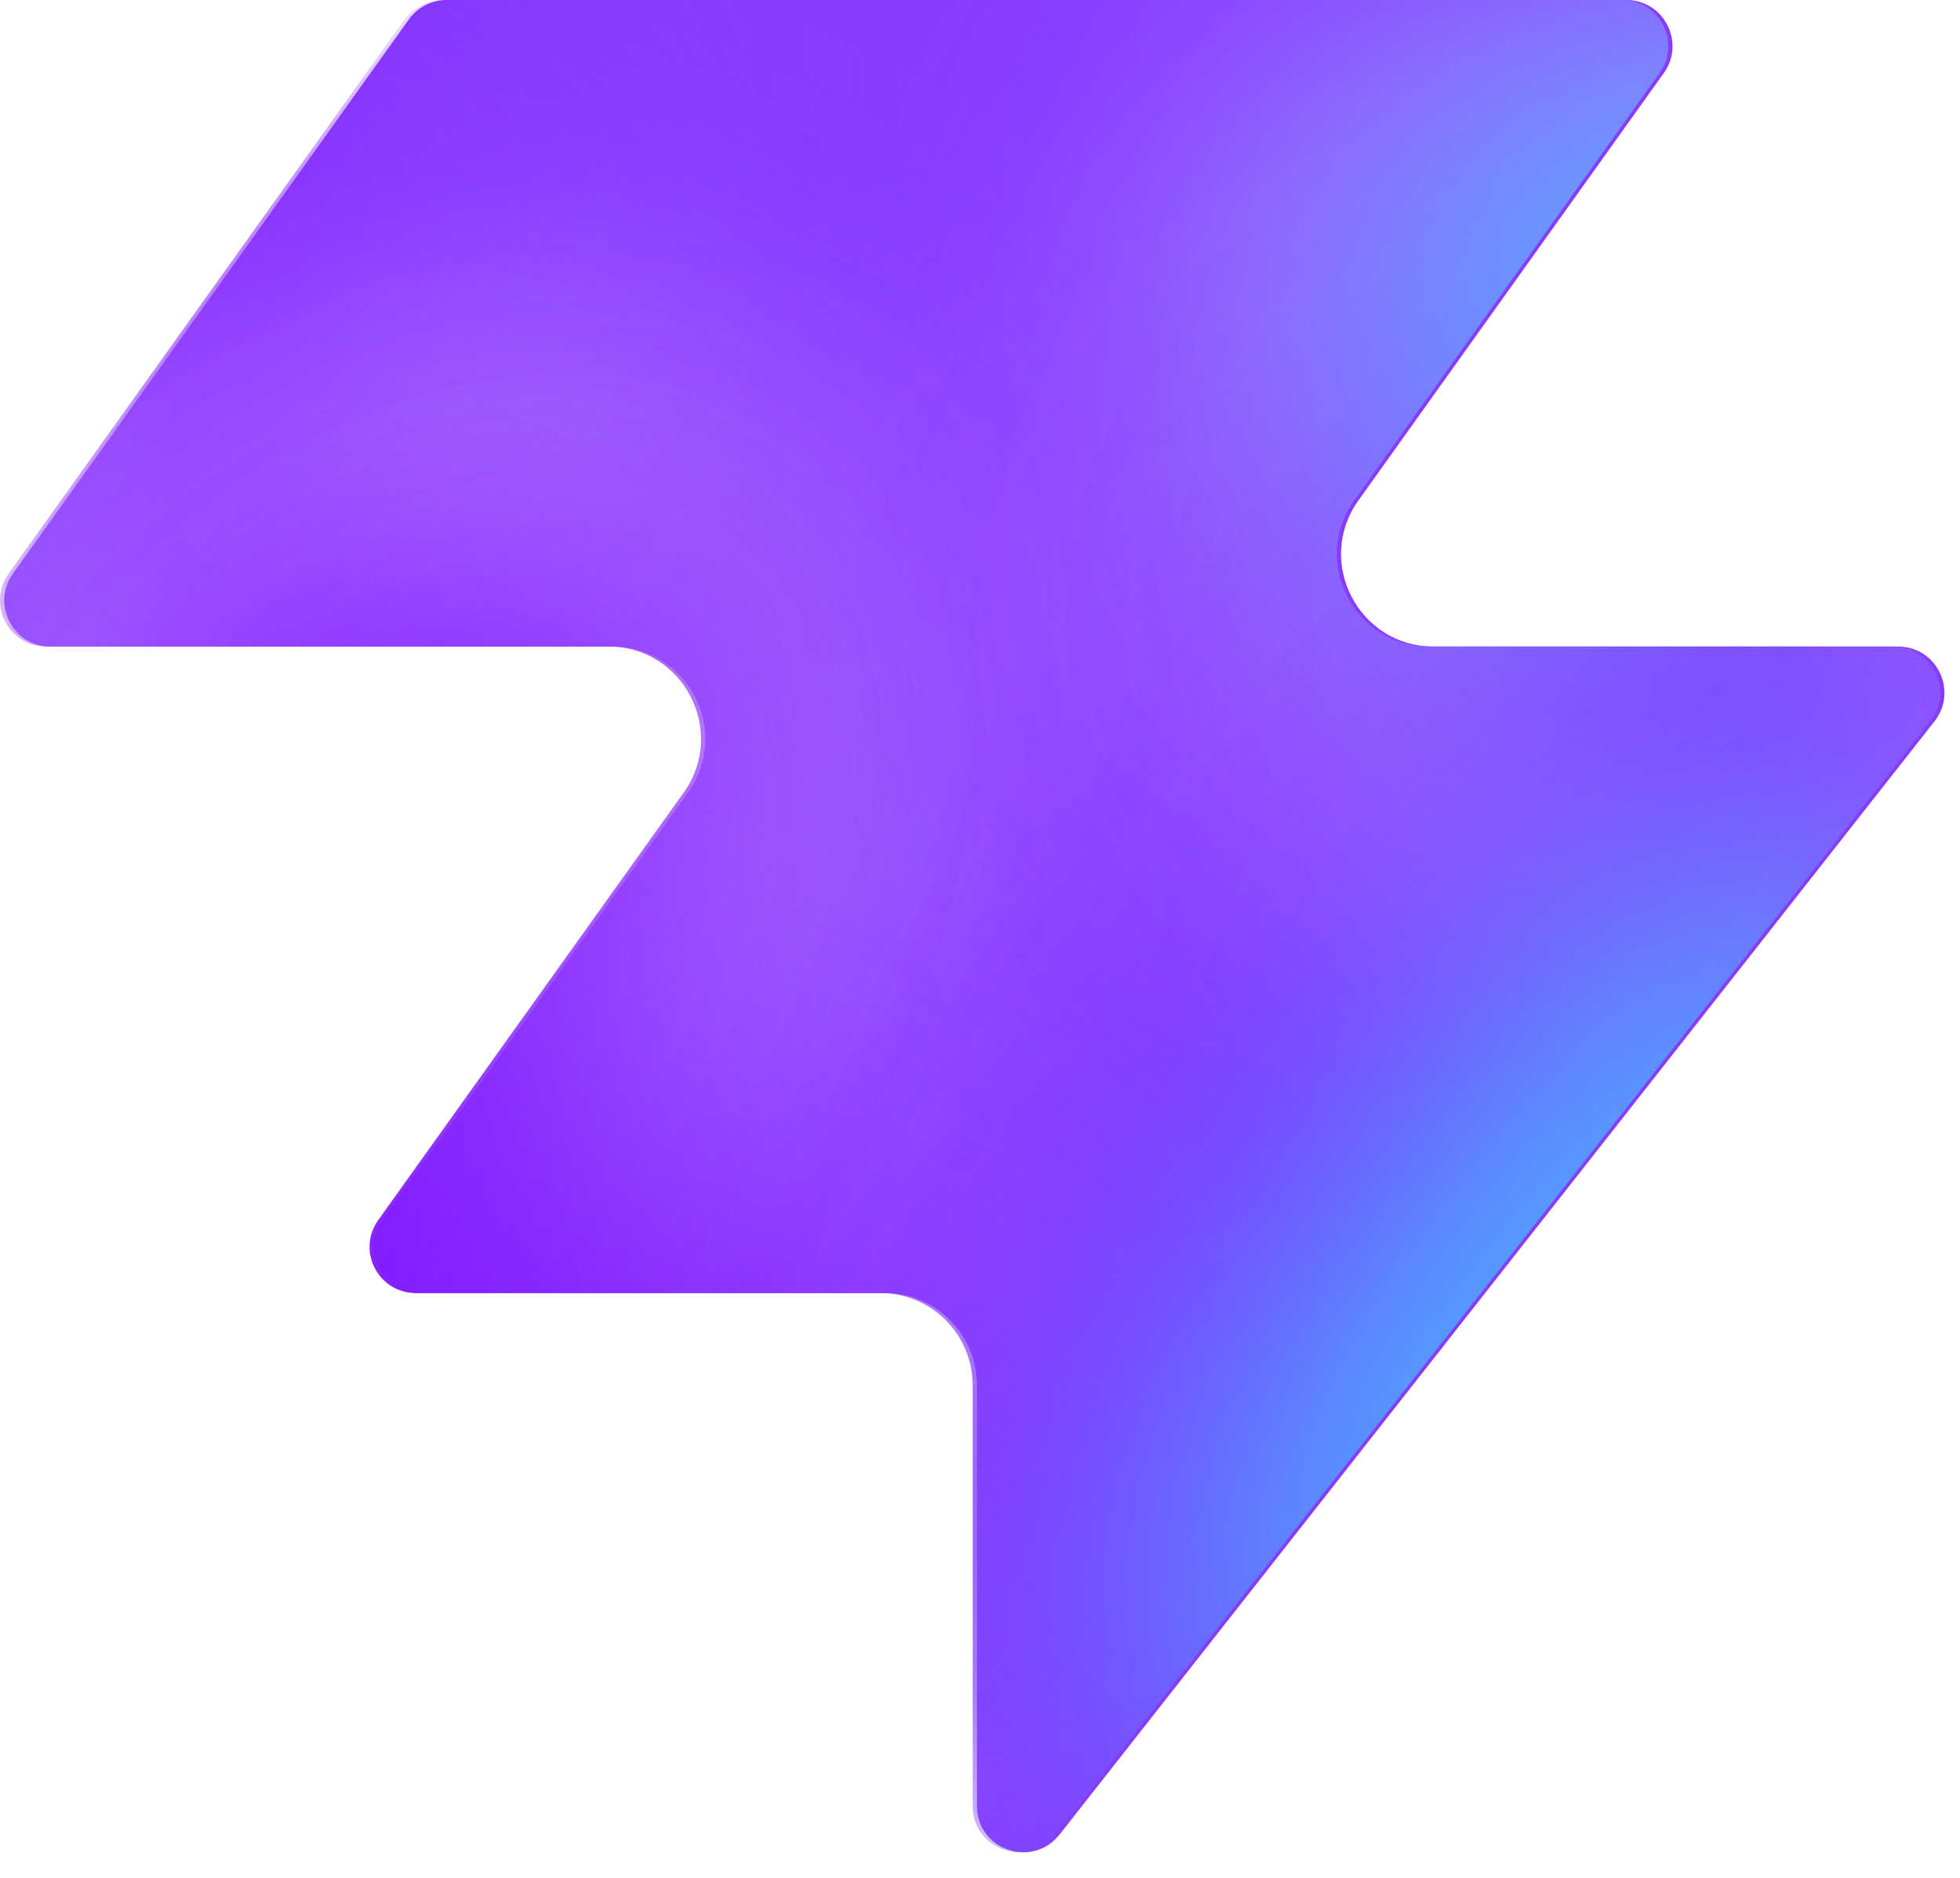
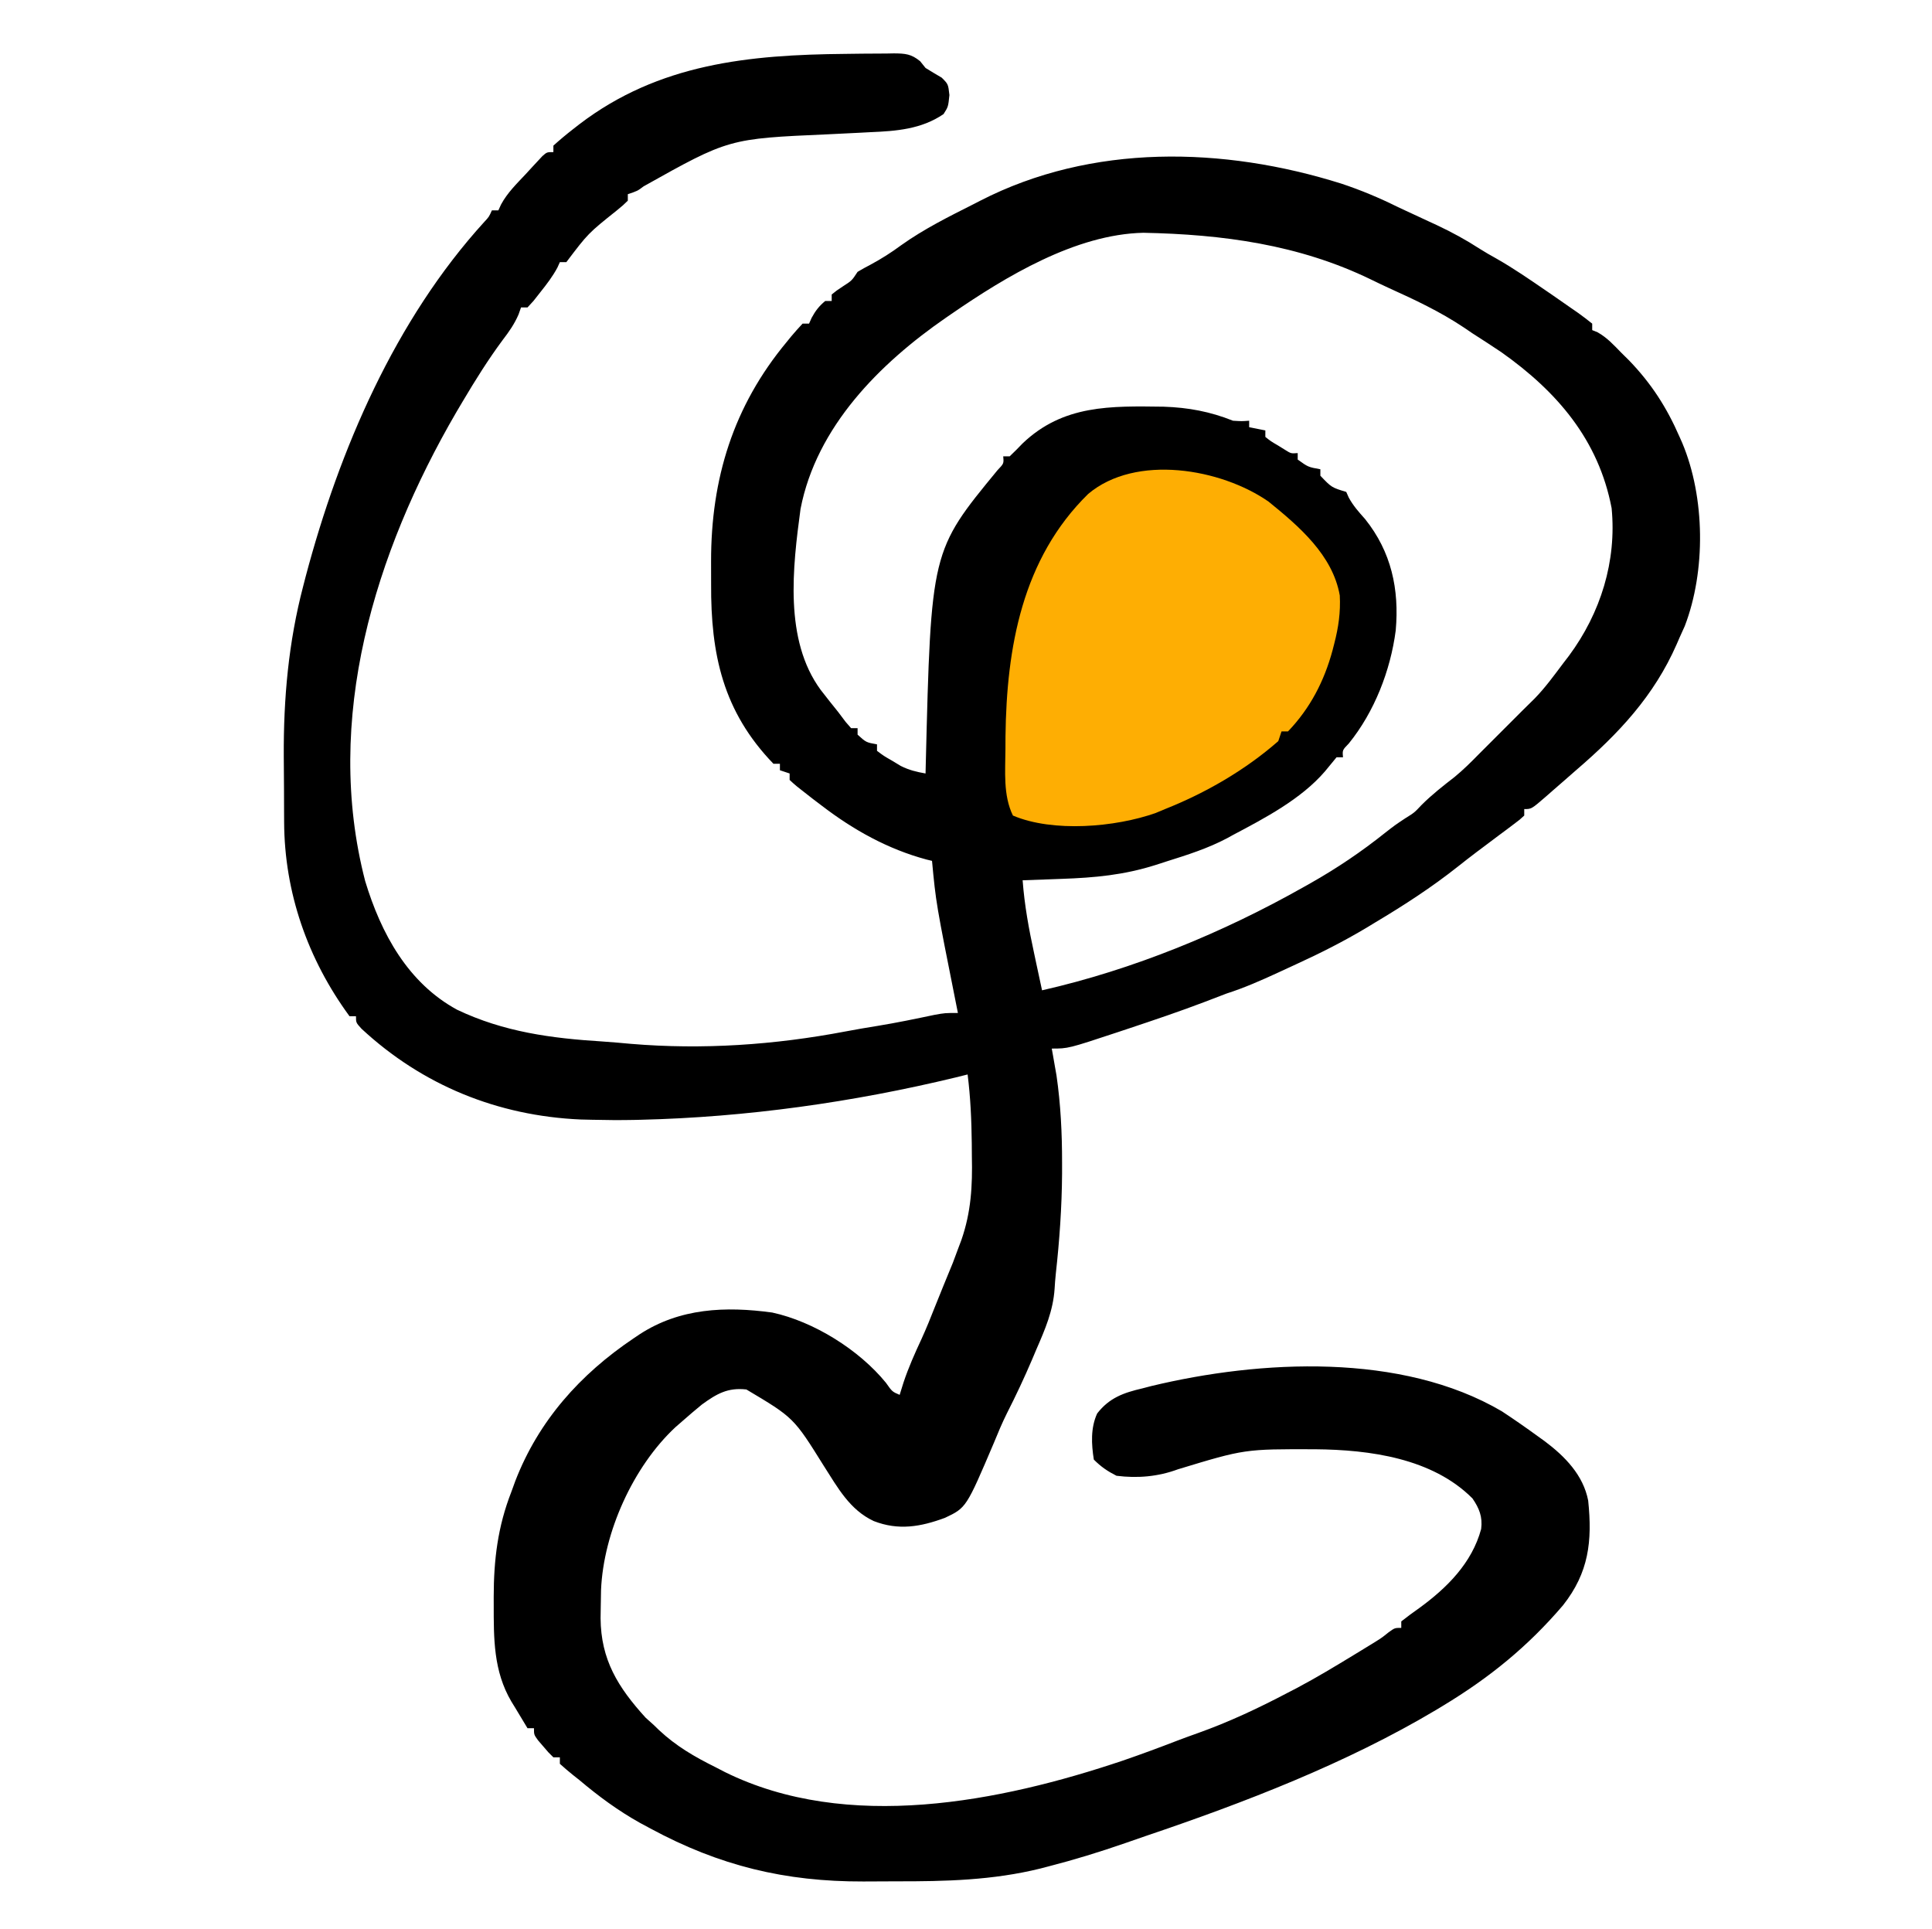
- <svg xmlns="http://www.w3.org/2000/svg" width="48" height="46" fill="none" viewBox="0 0 48 46">
-   <path fill="#863bff" d="M25.946 44.938c-.664.845-2.021.375-2.021-.698V33.937a2.26 2.26 0 0 0-2.262-2.262H10.287c-.92 0-1.456-1.04-.92-1.788l7.48-10.471c1.07-1.497 0-3.578-1.842-3.578H1.237c-.92 0-1.456-1.04-.92-1.788L10.013.474c.214-.297.556-.474.92-.474h28.894c.92 0 1.456 1.04.92 1.788l-7.48 10.471c-1.07 1.498 0 3.579 1.842 3.579h11.377c.943 0 1.473 1.088.89 1.83L25.947 44.94z" style="fill:#863bff;fill:color(display-p3 .525 .23 1);fill-opacity:1" />
-   <mask id="a" width="48" height="46" x="0" y="0" maskUnits="userSpaceOnUse" style="mask-type:alpha">
-     <path fill="#000" d="M25.842 44.938c-.664.844-2.021.375-2.021-.698V33.937a2.26 2.26 0 0 0-2.262-2.262H10.183c-.92 0-1.456-1.04-.92-1.788l7.48-10.471c1.07-1.498 0-3.579-1.842-3.579H1.133c-.92 0-1.456-1.04-.92-1.787L9.91.473c.214-.297.556-.474.92-.474h28.894c.92 0 1.456 1.04.92 1.788l-7.48 10.471c-1.07 1.498 0 3.578 1.842 3.578h11.377c.943 0 1.473 1.088.89 1.832L25.843 44.94z" style="fill:#000;fill-opacity:1" />
-   </mask>
-   <g mask="url(#a)">
-     <g filter="url(#b)">
-       <ellipse cx="5.508" cy="14.704" fill="#ede6ff" rx="5.508" ry="14.704" style="fill:#ede6ff;fill:color(display-p3 .927 .903 1);fill-opacity:1" transform="matrix(.00324 1 1 -.00324 -4.47 31.516)" />
-     </g>
-     <g filter="url(#c)">
-       <ellipse cx="10.399" cy="29.851" fill="#ede6ff" rx="10.399" ry="29.851" style="fill:#ede6ff;fill:color(display-p3 .927 .903 1);fill-opacity:1" transform="matrix(.00324 1 1 -.00324 -39.328 7.883)" />
-     </g>
-     <g filter="url(#d)">
-       <ellipse cx="5.508" cy="30.487" fill="#7e14ff" rx="5.508" ry="30.487" style="fill:#7e14ff;fill:color(display-p3 .492 .077 1);fill-opacity:1" transform="rotate(89.814 -25.913 -14.639)scale(1 -1)" />
-     </g>
-     <g filter="url(#e)">
-       <ellipse cx="5.508" cy="30.599" fill="#7e14ff" rx="5.508" ry="30.599" style="fill:#7e14ff;fill:color(display-p3 .492 .077 1);fill-opacity:1" transform="rotate(89.814 -32.644 -3.334)scale(1 -1)" />
-     </g>
-     <g filter="url(#f)">
-       <ellipse cx="5.508" cy="30.599" fill="#7e14ff" rx="5.508" ry="30.599" style="fill:#7e14ff;fill:color(display-p3 .492 .077 1);fill-opacity:1" transform="matrix(.00324 1 1 -.00324 -34.34 30.47)" />
-     </g>
-     <g filter="url(#g)">
-       <ellipse cx="14.072" cy="22.078" fill="#ede6ff" rx="14.072" ry="22.078" style="fill:#ede6ff;fill:color(display-p3 .927 .903 1);fill-opacity:1" transform="rotate(93.35 24.506 48.493)scale(-1 1)" />
-     </g>
-     <g filter="url(#h)">
-       <ellipse cx="3.47" cy="21.501" fill="#7e14ff" rx="3.47" ry="21.501" style="fill:#7e14ff;fill:color(display-p3 .492 .077 1);fill-opacity:1" transform="rotate(89.009 28.708 47.59)scale(-1 1)" />
-     </g>
-     <g filter="url(#i)">
-       <ellipse cx="3.47" cy="21.501" fill="#7e14ff" rx="3.47" ry="21.501" style="fill:#7e14ff;fill:color(display-p3 .492 .077 1);fill-opacity:1" transform="rotate(89.009 28.708 47.59)scale(-1 1)" />
-     </g>
-     <g filter="url(#j)">
-       <ellipse cx=".387" cy="8.972" fill="#7e14ff" rx="4.407" ry="29.108" style="fill:#7e14ff;fill:color(display-p3 .492 .077 1);fill-opacity:1" transform="rotate(39.51 .387 8.972)" />
-     </g>
-     <g filter="url(#k)">
-       <ellipse cx="47.523" cy="-6.092" fill="#7e14ff" rx="4.407" ry="29.108" style="fill:#7e14ff;fill:color(display-p3 .492 .077 1);fill-opacity:1" transform="rotate(37.892 47.523 -6.092)" />
-     </g>
-     <g filter="url(#l)">
-       <ellipse cx="41.412" cy="6.333" fill="#47bfff" rx="5.971" ry="9.665" style="fill:#47bfff;fill:color(display-p3 .28 .748 1);fill-opacity:1" transform="rotate(37.892 41.412 6.333)" />
-     </g>
-     <g filter="url(#m)">
-       <ellipse cx="-1.879" cy="38.332" fill="#7e14ff" rx="4.407" ry="29.108" style="fill:#7e14ff;fill:color(display-p3 .492 .077 1);fill-opacity:1" transform="rotate(37.892 -1.88 38.332)" />
-     </g>
-     <g filter="url(#n)">
-       <ellipse cx="-1.879" cy="38.332" fill="#7e14ff" rx="4.407" ry="29.108" style="fill:#7e14ff;fill:color(display-p3 .492 .077 1);fill-opacity:1" transform="rotate(37.892 -1.88 38.332)" />
-     </g>
-     <g filter="url(#o)">
-       <ellipse cx="35.651" cy="29.907" fill="#7e14ff" rx="4.407" ry="29.108" style="fill:#7e14ff;fill:color(display-p3 .492 .077 1);fill-opacity:1" transform="rotate(37.892 35.651 29.907)" />
-     </g>
-     <g filter="url(#p)">
-       <ellipse cx="38.418" cy="32.4" fill="#47bfff" rx="5.971" ry="15.297" style="fill:#47bfff;fill:color(display-p3 .28 .748 1);fill-opacity:1" transform="rotate(37.892 38.418 32.4)" />
-     </g>
-   </g>
-   <defs>
-     <filter id="b" width="60.045" height="41.654" x="-19.77" y="16.149" color-interpolation-filters="sRGB" filterUnits="userSpaceOnUse">
-       <feFlood flood-opacity="0" result="BackgroundImageFix" />
-       <feBlend in="SourceGraphic" in2="BackgroundImageFix" result="shape" />
-       <feGaussianBlur result="effect1_foregroundBlur_2002_17158" stdDeviation="7.659" />
-     </filter>
-     <filter id="c" width="90.34" height="51.437" x="-54.613" y="-7.533" color-interpolation-filters="sRGB" filterUnits="userSpaceOnUse">
-       <feFlood flood-opacity="0" result="BackgroundImageFix" />
-       <feBlend in="SourceGraphic" in2="BackgroundImageFix" result="shape" />
-       <feGaussianBlur result="effect1_foregroundBlur_2002_17158" stdDeviation="7.659" />
-     </filter>
-     <filter id="d" width="79.355" height="29.4" x="-49.64" y="2.03" color-interpolation-filters="sRGB" filterUnits="userSpaceOnUse">
-       <feFlood flood-opacity="0" result="BackgroundImageFix" />
-       <feBlend in="SourceGraphic" in2="BackgroundImageFix" result="shape" />
-       <feGaussianBlur result="effect1_foregroundBlur_2002_17158" stdDeviation="4.596" />
-     </filter>
-     <filter id="e" width="79.579" height="29.4" x="-45.045" y="20.029" color-interpolation-filters="sRGB" filterUnits="userSpaceOnUse">
-       <feFlood flood-opacity="0" result="BackgroundImageFix" />
-       <feBlend in="SourceGraphic" in2="BackgroundImageFix" result="shape" />
-       <feGaussianBlur result="effect1_foregroundBlur_2002_17158" stdDeviation="4.596" />
-     </filter>
-     <filter id="f" width="79.579" height="29.4" x="-43.513" y="21.178" color-interpolation-filters="sRGB" filterUnits="userSpaceOnUse">
-       <feFlood flood-opacity="0" result="BackgroundImageFix" />
-       <feBlend in="SourceGraphic" in2="BackgroundImageFix" result="shape" />
-       <feGaussianBlur result="effect1_foregroundBlur_2002_17158" stdDeviation="4.596" />
-     </filter>
-     <filter id="g" width="74.749" height="58.852" x="15.756" y="-17.901" color-interpolation-filters="sRGB" filterUnits="userSpaceOnUse">
-       <feFlood flood-opacity="0" result="BackgroundImageFix" />
-       <feBlend in="SourceGraphic" in2="BackgroundImageFix" result="shape" />
-       <feGaussianBlur result="effect1_foregroundBlur_2002_17158" stdDeviation="7.659" />
-     </filter>
-     <filter id="h" width="61.377" height="25.362" x="23.548" y="2.284" color-interpolation-filters="sRGB" filterUnits="userSpaceOnUse">
-       <feFlood flood-opacity="0" result="BackgroundImageFix" />
-       <feBlend in="SourceGraphic" in2="BackgroundImageFix" result="shape" />
-       <feGaussianBlur result="effect1_foregroundBlur_2002_17158" stdDeviation="4.596" />
-     </filter>
-     <filter id="i" width="61.377" height="25.362" x="23.548" y="2.284" color-interpolation-filters="sRGB" filterUnits="userSpaceOnUse">
-       <feFlood flood-opacity="0" result="BackgroundImageFix" />
-       <feBlend in="SourceGraphic" in2="BackgroundImageFix" result="shape" />
-       <feGaussianBlur result="effect1_foregroundBlur_2002_17158" stdDeviation="4.596" />
-     </filter>
-     <filter id="j" width="56.045" height="63.649" x="-27.636" y="-22.853" color-interpolation-filters="sRGB" filterUnits="userSpaceOnUse">
-       <feFlood flood-opacity="0" result="BackgroundImageFix" />
-       <feBlend in="SourceGraphic" in2="BackgroundImageFix" result="shape" />
-       <feGaussianBlur result="effect1_foregroundBlur_2002_17158" stdDeviation="4.596" />
-     </filter>
-     <filter id="k" width="54.814" height="64.646" x="20.116" y="-38.415" color-interpolation-filters="sRGB" filterUnits="userSpaceOnUse">
-       <feFlood flood-opacity="0" result="BackgroundImageFix" />
-       <feBlend in="SourceGraphic" in2="BackgroundImageFix" result="shape" />
-       <feGaussianBlur result="effect1_foregroundBlur_2002_17158" stdDeviation="4.596" />
-     </filter>
-     <filter id="l" width="33.541" height="35.313" x="24.641" y="-11.323" color-interpolation-filters="sRGB" filterUnits="userSpaceOnUse">
-       <feFlood flood-opacity="0" result="BackgroundImageFix" />
-       <feBlend in="SourceGraphic" in2="BackgroundImageFix" result="shape" />
-       <feGaussianBlur result="effect1_foregroundBlur_2002_17158" stdDeviation="4.596" />
-     </filter>
-     <filter id="m" width="54.814" height="64.646" x="-29.286" y="6.009" color-interpolation-filters="sRGB" filterUnits="userSpaceOnUse">
-       <feFlood flood-opacity="0" result="BackgroundImageFix" />
-       <feBlend in="SourceGraphic" in2="BackgroundImageFix" result="shape" />
-       <feGaussianBlur result="effect1_foregroundBlur_2002_17158" stdDeviation="4.596" />
-     </filter>
-     <filter id="n" width="54.814" height="64.646" x="-29.286" y="6.009" color-interpolation-filters="sRGB" filterUnits="userSpaceOnUse">
-       <feFlood flood-opacity="0" result="BackgroundImageFix" />
-       <feBlend in="SourceGraphic" in2="BackgroundImageFix" result="shape" />
-       <feGaussianBlur result="effect1_foregroundBlur_2002_17158" stdDeviation="4.596" />
-     </filter>
-     <filter id="o" width="54.814" height="64.646" x="8.244" y="-2.416" color-interpolation-filters="sRGB" filterUnits="userSpaceOnUse">
-       <feFlood flood-opacity="0" result="BackgroundImageFix" />
-       <feBlend in="SourceGraphic" in2="BackgroundImageFix" result="shape" />
-       <feGaussianBlur result="effect1_foregroundBlur_2002_17158" stdDeviation="4.596" />
-     </filter>
-     <filter id="p" width="39.409" height="43.623" x="18.713" y="10.588" color-interpolation-filters="sRGB" filterUnits="userSpaceOnUse">
-       <feFlood flood-opacity="0" result="BackgroundImageFix" />
-       <feBlend in="SourceGraphic" in2="BackgroundImageFix" result="shape" />
-       <feGaussianBlur result="effect1_foregroundBlur_2002_17158" stdDeviation="4.596" />
-     </filter>
-   </defs>
+ <svg xmlns="http://www.w3.org/2000/svg" version="1.1" width="597" height="596">
+   <path d="M0 0 C1.743 -0.016 3.485 -0.038 5.228 -0.067 C7.702 -0.102 10.175 -0.11 12.65 -0.11 C13.775 -0.132 13.775 -0.132 14.923 -0.154 C18.423 -0.123 20.279 0.016 23.023 2.278 C23.572 2.962 24.12 3.646 24.685 4.35 C26.338 5.374 28.003 6.377 29.685 7.35 C31.685 9.35 31.685 9.35 32.06 12.725 C31.685 16.35 31.685 16.35 30.247 18.6 C23.397 23.279 15.658 23.859 7.579 24.194 C6.017 24.277 6.017 24.277 4.423 24.362 C1.115 24.536 -2.194 24.695 -5.503 24.85 C-36.121 26.193 -36.121 26.193 -62.44 40.932 C-64.315 42.35 -64.315 42.35 -67.315 43.35 C-67.315 44.01 -67.315 44.67 -67.315 45.35 C-68.713 46.725 -68.713 46.725 -70.69 48.35 C-79.583 55.458 -79.583 55.458 -86.315 64.35 C-86.975 64.35 -87.635 64.35 -88.315 64.35 C-88.563 64.902 -88.81 65.454 -89.065 66.022 C-90.557 68.802 -92.352 71.132 -94.315 73.6 C-95.016 74.492 -95.718 75.385 -96.44 76.304 C-97.059 76.979 -97.678 77.655 -98.315 78.35 C-98.975 78.35 -99.635 78.35 -100.315 78.35 C-100.698 79.433 -100.698 79.433 -101.088 80.538 C-102.393 83.53 -103.959 85.761 -105.94 88.35 C-110.47 94.458 -114.44 100.812 -118.315 107.35 C-118.975 108.464 -119.635 109.578 -120.315 110.725 C-145.515 154.038 -161.42 205.614 -148.471 255.608 C-143.569 271.793 -135.253 287.098 -120.065 295.35 C-105.634 302.221 -90.934 304.185 -75.123 305.162 C-72.209 305.358 -69.305 305.619 -66.397 305.886 C-44.221 307.756 -21.927 306.22 -0.1 302.069 C3.198 301.443 6.496 300.88 9.81 300.35 C15.722 299.384 21.574 298.17 27.435 296.936 C30.685 296.35 30.685 296.35 34.685 296.35 C34.514 295.495 34.342 294.64 34.166 293.759 C27.91 262.382 27.91 262.382 26.685 249.35 C25.846 249.147 25.846 249.147 24.99 248.94 C13.083 245.744 2.431 239.811 -7.315 232.35 C-8.251 231.641 -9.187 230.932 -10.151 230.202 C-15.357 226.162 -15.357 226.162 -17.315 224.35 C-17.315 223.69 -17.315 223.03 -17.315 222.35 C-18.305 222.02 -19.295 221.69 -20.315 221.35 C-20.315 220.69 -20.315 220.03 -20.315 219.35 C-20.975 219.35 -21.635 219.35 -22.315 219.35 C-37.912 203.193 -41.694 185.541 -41.576 163.813 C-41.565 161.485 -41.576 159.158 -41.588 156.831 C-41.615 131.287 -34.745 108.871 -18.19 88.975 C-17.748 88.43 -17.306 87.885 -16.85 87.323 C-15.718 85.959 -14.521 84.649 -13.315 83.35 C-12.655 83.35 -11.995 83.35 -11.315 83.35 C-10.913 82.453 -10.913 82.453 -10.503 81.538 C-9.316 79.352 -8.219 77.937 -6.315 76.35 C-5.655 76.35 -4.995 76.35 -4.315 76.35 C-4.315 75.69 -4.315 75.03 -4.315 74.35 C-2.819 73.132 -2.819 73.132 -0.878 71.85 C1.91 70.064 1.91 70.064 3.685 67.35 C4.968 66.57 6.288 65.85 7.622 65.163 C11.011 63.344 14.094 61.386 17.185 59.1 C24.247 54.064 31.96 50.252 39.685 46.35 C40.316 46.025 40.946 45.7 41.596 45.365 C76.059 27.67 116.701 28.621 153.123 40.074 C159.202 42.088 164.951 44.498 170.685 47.35 C172.217 48.066 173.751 48.778 175.287 49.487 C176.982 50.275 178.677 51.062 180.372 51.85 C181.169 52.218 181.966 52.586 182.787 52.965 C187.373 55.123 191.691 57.48 195.945 60.238 C197.569 61.277 199.251 62.224 200.935 63.163 C206.381 66.248 211.527 69.812 216.685 73.35 C217.316 73.783 217.947 74.215 218.597 74.661 C220.549 76.007 222.493 77.364 224.435 78.725 C225.056 79.154 225.676 79.583 226.316 80.025 C227.81 81.083 229.253 82.211 230.685 83.35 C230.685 84.01 230.685 84.67 230.685 85.35 C231.242 85.577 231.799 85.804 232.372 86.038 C235.336 87.72 237.306 89.912 239.685 92.35 C240.475 93.132 241.265 93.913 242.079 94.718 C248.992 101.887 253.714 109.251 257.685 118.35 C257.957 118.965 258.23 119.58 258.511 120.214 C265.585 137.048 265.816 159.788 259.294 176.788 C258.763 177.964 258.232 179.139 257.685 180.35 C257.396 181.018 257.106 181.686 256.808 182.374 C249.788 198.411 238.831 210.065 225.685 221.35 C224.501 222.386 223.317 223.423 222.134 224.46 C220.86 225.569 219.585 226.679 218.31 227.788 C217.69 228.333 217.071 228.878 216.433 229.439 C211.912 233.35 211.912 233.35 209.685 233.35 C209.685 234.01 209.685 234.67 209.685 235.35 C208.331 236.612 208.331 236.612 206.423 238.038 C205.723 238.567 205.023 239.095 204.302 239.64 C203.541 240.205 202.781 240.769 201.997 241.35 C200.422 242.534 198.846 243.717 197.271 244.901 C196.488 245.487 195.705 246.073 194.899 246.677 C192.987 248.122 191.099 249.589 189.224 251.081 C181.095 257.521 172.582 263.042 163.685 268.35 C162.806 268.885 161.928 269.419 161.023 269.969 C153.926 274.215 146.666 277.885 139.146 281.323 C137.287 282.173 135.433 283.034 133.579 283.895 C128.33 286.315 123.193 288.582 117.685 290.35 C115.453 291.198 113.224 292.053 110.997 292.913 C103.276 295.85 95.46 298.49 87.622 301.1 C86.457 301.489 85.291 301.878 84.09 302.278 C68.777 307.35 68.777 307.35 63.685 307.35 C63.818 308.089 63.951 308.828 64.087 309.589 C64.264 310.603 64.441 311.618 64.622 312.663 C64.796 313.649 64.971 314.635 65.15 315.651 C66.449 324.629 66.879 333.536 66.872 342.6 C66.872 343.719 66.872 344.838 66.872 345.991 C66.803 356.353 66.076 366.62 64.936 376.917 C64.776 378.468 64.648 380.022 64.562 381.579 C64.103 388.38 61.637 394.084 58.935 400.288 C58.504 401.308 58.074 402.329 57.63 403.38 C55.206 409.066 52.595 414.615 49.792 420.124 C48.322 423.081 47.059 426.106 45.81 429.163 C37.267 449.234 37.267 449.234 30.685 452.35 C23.12 455.143 16.331 456.315 8.685 453.35 C1.239 449.883 -2.476 442.971 -6.741 436.319 C-16.048 421.393 -16.048 421.393 -30.678 412.686 C-36.448 412.042 -39.822 413.999 -44.44 417.35 C-46.427 418.983 -48.387 420.649 -50.315 422.35 C-51.072 423.008 -51.828 423.665 -52.608 424.343 C-65.679 436.529 -74.845 456.867 -75.592 474.667 C-75.636 476.624 -75.668 478.581 -75.69 480.538 C-75.704 481.465 -75.718 482.392 -75.733 483.347 C-75.642 496.213 -70.355 504.707 -61.815 514.1 C-60.99 514.843 -60.165 515.585 -59.315 516.35 C-58.756 516.891 -58.196 517.431 -57.62 517.987 C-52.364 522.892 -46.732 526.167 -40.315 529.35 C-39.315 529.867 -38.314 530.384 -37.284 530.917 C0.472 549.561 47.736 540.14 85.685 527.35 C91.357 525.399 96.974 523.322 102.568 521.158 C104.65 520.364 106.741 519.607 108.841 518.862 C118.521 515.403 127.595 511.139 136.685 506.35 C137.614 505.87 138.544 505.389 139.501 504.893 C145.51 501.71 151.316 498.198 157.122 494.663 C158.296 493.949 158.296 493.949 159.493 493.22 C160.236 492.764 160.978 492.308 161.744 491.839 C162.407 491.432 163.07 491.025 163.753 490.606 C165.758 489.342 165.758 489.342 167.806 487.695 C169.685 486.35 169.685 486.35 171.685 486.35 C171.685 485.69 171.685 485.03 171.685 484.35 C173.495 482.918 175.36 481.555 177.247 480.225 C185.781 474.016 193.549 466.301 196.372 455.792 C196.853 452.039 195.773 449.382 193.685 446.35 C181.3 433.913 161.912 431.303 145.073 431.16 C123.297 431.09 123.297 431.09 102.685 437.35 C96.53 439.63 90.193 440.175 83.685 439.35 C80.875 437.921 78.912 436.577 76.685 434.35 C75.929 429.563 75.662 424.583 77.712 420.108 C81.466 415.263 85.875 413.699 91.685 412.35 C92.613 412.108 93.541 411.866 94.497 411.616 C128.178 403.526 171.785 401.235 202.759 419.425 C206.574 421.936 210.307 424.536 213.997 427.225 C214.668 427.707 215.338 428.189 216.029 428.685 C222.246 433.356 227.916 439.12 229.443 447.018 C230.752 459.622 229.626 469.274 221.685 479.35 C210.79 492.117 199.004 501.685 184.685 510.35 C183.955 510.793 183.224 511.235 182.472 511.69 C154.777 528.195 123.178 540.369 92.715 550.661 C90.588 551.383 88.469 552.126 86.349 552.87 C78.479 555.603 70.569 558.032 62.497 560.1 C61.739 560.299 60.981 560.498 60.199 560.702 C45.414 564.355 30.787 564.696 15.643 564.666 C12.257 564.663 8.873 564.687 5.488 564.712 C-18.722 564.783 -39.004 559.862 -60.315 548.35 C-61.412 547.76 -62.509 547.17 -63.639 546.561 C-70.422 542.758 -76.38 538.359 -82.315 533.35 C-82.96 532.84 -83.604 532.33 -84.268 531.804 C-85.657 530.701 -86.993 529.533 -88.315 528.35 C-88.315 527.69 -88.315 527.03 -88.315 526.35 C-88.975 526.35 -89.635 526.35 -90.315 526.35 C-91.823 524.89 -91.823 524.89 -93.44 522.975 C-93.979 522.349 -94.518 521.722 -95.073 521.077 C-96.315 519.35 -96.315 519.35 -96.315 517.35 C-96.975 517.35 -97.635 517.35 -98.315 517.35 C-99.622 515.213 -100.91 513.067 -102.19 510.913 C-102.555 510.321 -102.92 509.728 -103.296 509.118 C-108.859 499.66 -108.755 489.626 -108.753 478.913 C-108.754 478.203 -108.755 477.493 -108.757 476.761 C-108.738 465.271 -107.515 455.103 -103.315 444.35 C-102.908 443.232 -102.5 442.113 -102.081 440.96 C-94.862 422.305 -82.017 407.983 -65.565 396.913 C-64.951 396.5 -64.338 396.087 -63.705 395.661 C-51.238 387.532 -37.179 386.935 -22.69 388.913 C-9.846 391.701 4.126 400.422 12.431 410.597 C14.391 413.374 14.391 413.374 16.685 414.35 C17.077 413.092 17.469 411.834 17.872 410.538 C19.416 405.893 21.374 401.523 23.435 397.089 C24.931 393.811 26.274 390.491 27.587 387.136 C28.416 385.032 29.266 382.937 30.126 380.847 C30.384 380.218 30.641 379.589 30.906 378.941 C31.642 377.143 32.382 375.346 33.122 373.55 C33.651 372.153 34.171 370.753 34.685 369.35 C35.037 368.418 35.389 367.486 35.752 366.526 C38.774 357.809 39.199 349.819 38.997 340.663 C38.986 339.313 38.976 337.964 38.968 336.614 C38.887 329.477 38.577 322.434 37.685 315.35 C36.468 315.653 35.251 315.956 33.997 316.268 C2.334 323.922 -30.747 328.579 -63.315 329.35 C-64.36 329.375 -64.36 329.375 -65.426 329.401 C-69.726 329.486 -74.015 329.455 -78.315 329.35 C-79.51 329.322 -80.705 329.294 -81.936 329.265 C-107.532 328.127 -130.754 318.716 -149.588 301.241 C-151.315 299.35 -151.315 299.35 -151.315 297.35 C-151.975 297.35 -152.635 297.35 -153.315 297.35 C-166.228 279.747 -173.427 259.139 -173.518 237.347 C-173.524 236.273 -173.53 235.199 -173.535 234.093 C-173.545 231.816 -173.551 229.539 -173.555 227.262 C-173.565 223.852 -173.596 220.442 -173.628 217.032 C-173.715 199.128 -172.176 181.839 -167.628 164.475 C-167.372 163.483 -167.116 162.491 -166.853 161.469 C-156.452 122.266 -139.2 82.127 -111.628 51.874 C-110.222 50.368 -110.222 50.368 -109.315 48.35 C-108.655 48.35 -107.995 48.35 -107.315 48.35 C-107.046 47.762 -106.777 47.173 -106.501 46.566 C-104.54 42.903 -101.641 40.116 -98.815 37.1 C-98.221 36.451 -97.627 35.801 -97.014 35.132 C-96.443 34.518 -95.872 33.905 -95.284 33.272 C-94.762 32.711 -94.241 32.15 -93.704 31.572 C-92.315 30.35 -92.315 30.35 -90.315 30.35 C-90.315 29.69 -90.315 29.03 -90.315 28.35 C-88.314 26.544 -86.315 24.876 -84.19 23.225 C-83.563 22.736 -82.937 22.247 -82.291 21.743 C-57.767 3.017 -29.899 0.266 0 0 Z M91.99 55.276 C71.04 55.738 49.502 68.78 32.685 80.35 C32.13 80.732 31.574 81.114 31.002 81.507 C10.571 95.62 -9.033 115.176 -13.948 140.628 C-16.363 158.59 -19.081 181.091 -7.71 196.53 C-5.942 198.829 -4.134 201.091 -2.315 203.35 C-1.17 204.866 -1.17 204.866 -0.003 206.413 C0.833 207.372 0.833 207.372 1.685 208.35 C2.345 208.35 3.005 208.35 3.685 208.35 C3.685 209.01 3.685 209.67 3.685 210.35 C6.322 212.749 6.322 212.749 9.685 213.35 C9.685 214.01 9.685 214.67 9.685 215.35 C11.758 216.917 11.758 216.917 14.372 218.413 C15.678 219.204 15.678 219.204 17.009 220.011 C19.634 221.325 21.817 221.839 24.685 222.35 C24.705 221.511 24.725 220.671 24.745 219.806 C26.385 153.588 26.385 153.588 46.9 128.659 C48.889 126.573 48.889 126.573 48.685 124.35 C49.345 124.35 50.005 124.35 50.685 124.35 C52.055 123.055 53.383 121.715 54.685 120.35 C67.245 108.368 81.892 108.798 98.294 109.015 C105.897 109.272 112.64 110.532 119.685 113.35 C122.394 113.518 122.394 113.518 124.685 113.35 C124.685 114.01 124.685 114.67 124.685 115.35 C126.335 115.68 127.985 116.01 129.685 116.35 C129.685 117.01 129.685 117.67 129.685 118.35 C131.403 119.717 131.403 119.717 133.56 120.975 C134.639 121.644 134.639 121.644 135.74 122.327 C137.614 123.506 137.614 123.506 139.685 123.35 C139.685 124.01 139.685 124.67 139.685 125.35 C142.906 127.666 142.906 127.666 146.685 128.35 C146.685 129.01 146.685 129.67 146.685 130.35 C150.165 133.987 150.165 133.987 154.685 135.35 C155.062 136.205 155.062 136.205 155.447 137.077 C156.848 139.65 158.547 141.541 160.497 143.725 C168.633 153.877 171.103 165.438 169.972 178.16 C168.345 190.594 163.378 203.322 155.47 213.085 C153.479 215.132 153.479 215.132 153.685 217.35 C153.025 217.35 152.365 217.35 151.685 217.35 C150.477 218.795 149.273 220.243 148.095 221.711 C140.742 230.263 129.522 236.154 119.685 241.35 C119.106 241.67 118.527 241.989 117.93 242.318 C111.923 245.509 105.596 247.505 99.122 249.538 C98.025 249.893 96.927 250.248 95.796 250.614 C86.014 253.722 76.966 254.559 66.747 254.913 C65.587 254.956 64.426 254.999 63.23 255.044 C60.382 255.149 57.533 255.251 54.685 255.35 C55.253 263.045 56.614 270.442 58.247 277.975 C58.481 279.075 58.715 280.175 58.956 281.307 C59.528 283.99 60.104 286.67 60.685 289.35 C88.839 282.957 116.623 271.537 141.685 257.35 C142.334 256.986 142.983 256.621 143.652 256.246 C151.857 251.602 159.417 246.499 166.783 240.612 C169.685 238.35 169.685 238.35 172.915 236.198 C175.734 234.449 175.734 234.449 177.935 232.1 C181.14 228.895 184.605 226.187 188.185 223.413 C190.869 221.199 193.253 218.839 195.685 216.35 C196.893 215.139 198.103 213.93 199.314 212.722 C199.956 212.079 200.599 211.436 201.261 210.774 C203.237 208.798 205.213 206.822 207.189 204.847 C207.8 204.234 208.412 203.621 209.042 202.99 C210.335 201.7 211.637 200.42 212.943 199.143 C216.184 195.808 218.896 192.064 221.685 188.35 C222.29 187.563 222.894 186.775 223.517 185.964 C233.286 172.748 238.28 156.784 236.685 140.35 C232.646 119.242 219.828 104.359 202.638 92.194 C199.68 90.202 196.689 88.272 193.685 86.35 C192.397 85.475 192.397 85.475 191.083 84.581 C183.675 79.623 175.818 75.952 167.722 72.285 C165.891 71.445 164.078 70.568 162.267 69.686 C140 58.899 116.464 55.768 91.99 55.276 Z " fill="#000000" transform="translate(261.315,16.64954)" />
+   <path d="M0 0 C9.411 7.636 19.803 16.49 22 29 C22.271 34.174 21.6 38.823 20.312 43.812 C20.132 44.513 19.952 45.214 19.767 45.936 C17.207 55.426 12.861 63.846 6 71 C5.34 71 4.68 71 4 71 C3.505 72.485 3.505 72.485 3 74 C-7.219 82.952 -19.41 89.998 -32 95 C-33.412 95.592 -33.412 95.592 -34.852 96.195 C-47.343 100.628 -66.64 102.257 -79 97 C-82.07 90.709 -81.343 83.294 -81.312 76.438 C-81.308 75.152 -81.303 73.867 -81.298 72.542 C-80.965 45.069 -76.135 17.61 -55.75 -2.375 C-41.019 -14.803 -14.665 -10.226 0 0 Z " fill="#FEAE03" transform="translate(392,155)" />
+   <path d="" fill="#000000" transform="translate(0,0)" />
+   <path d="" fill="#000000" transform="translate(0,0)" />
</svg>
